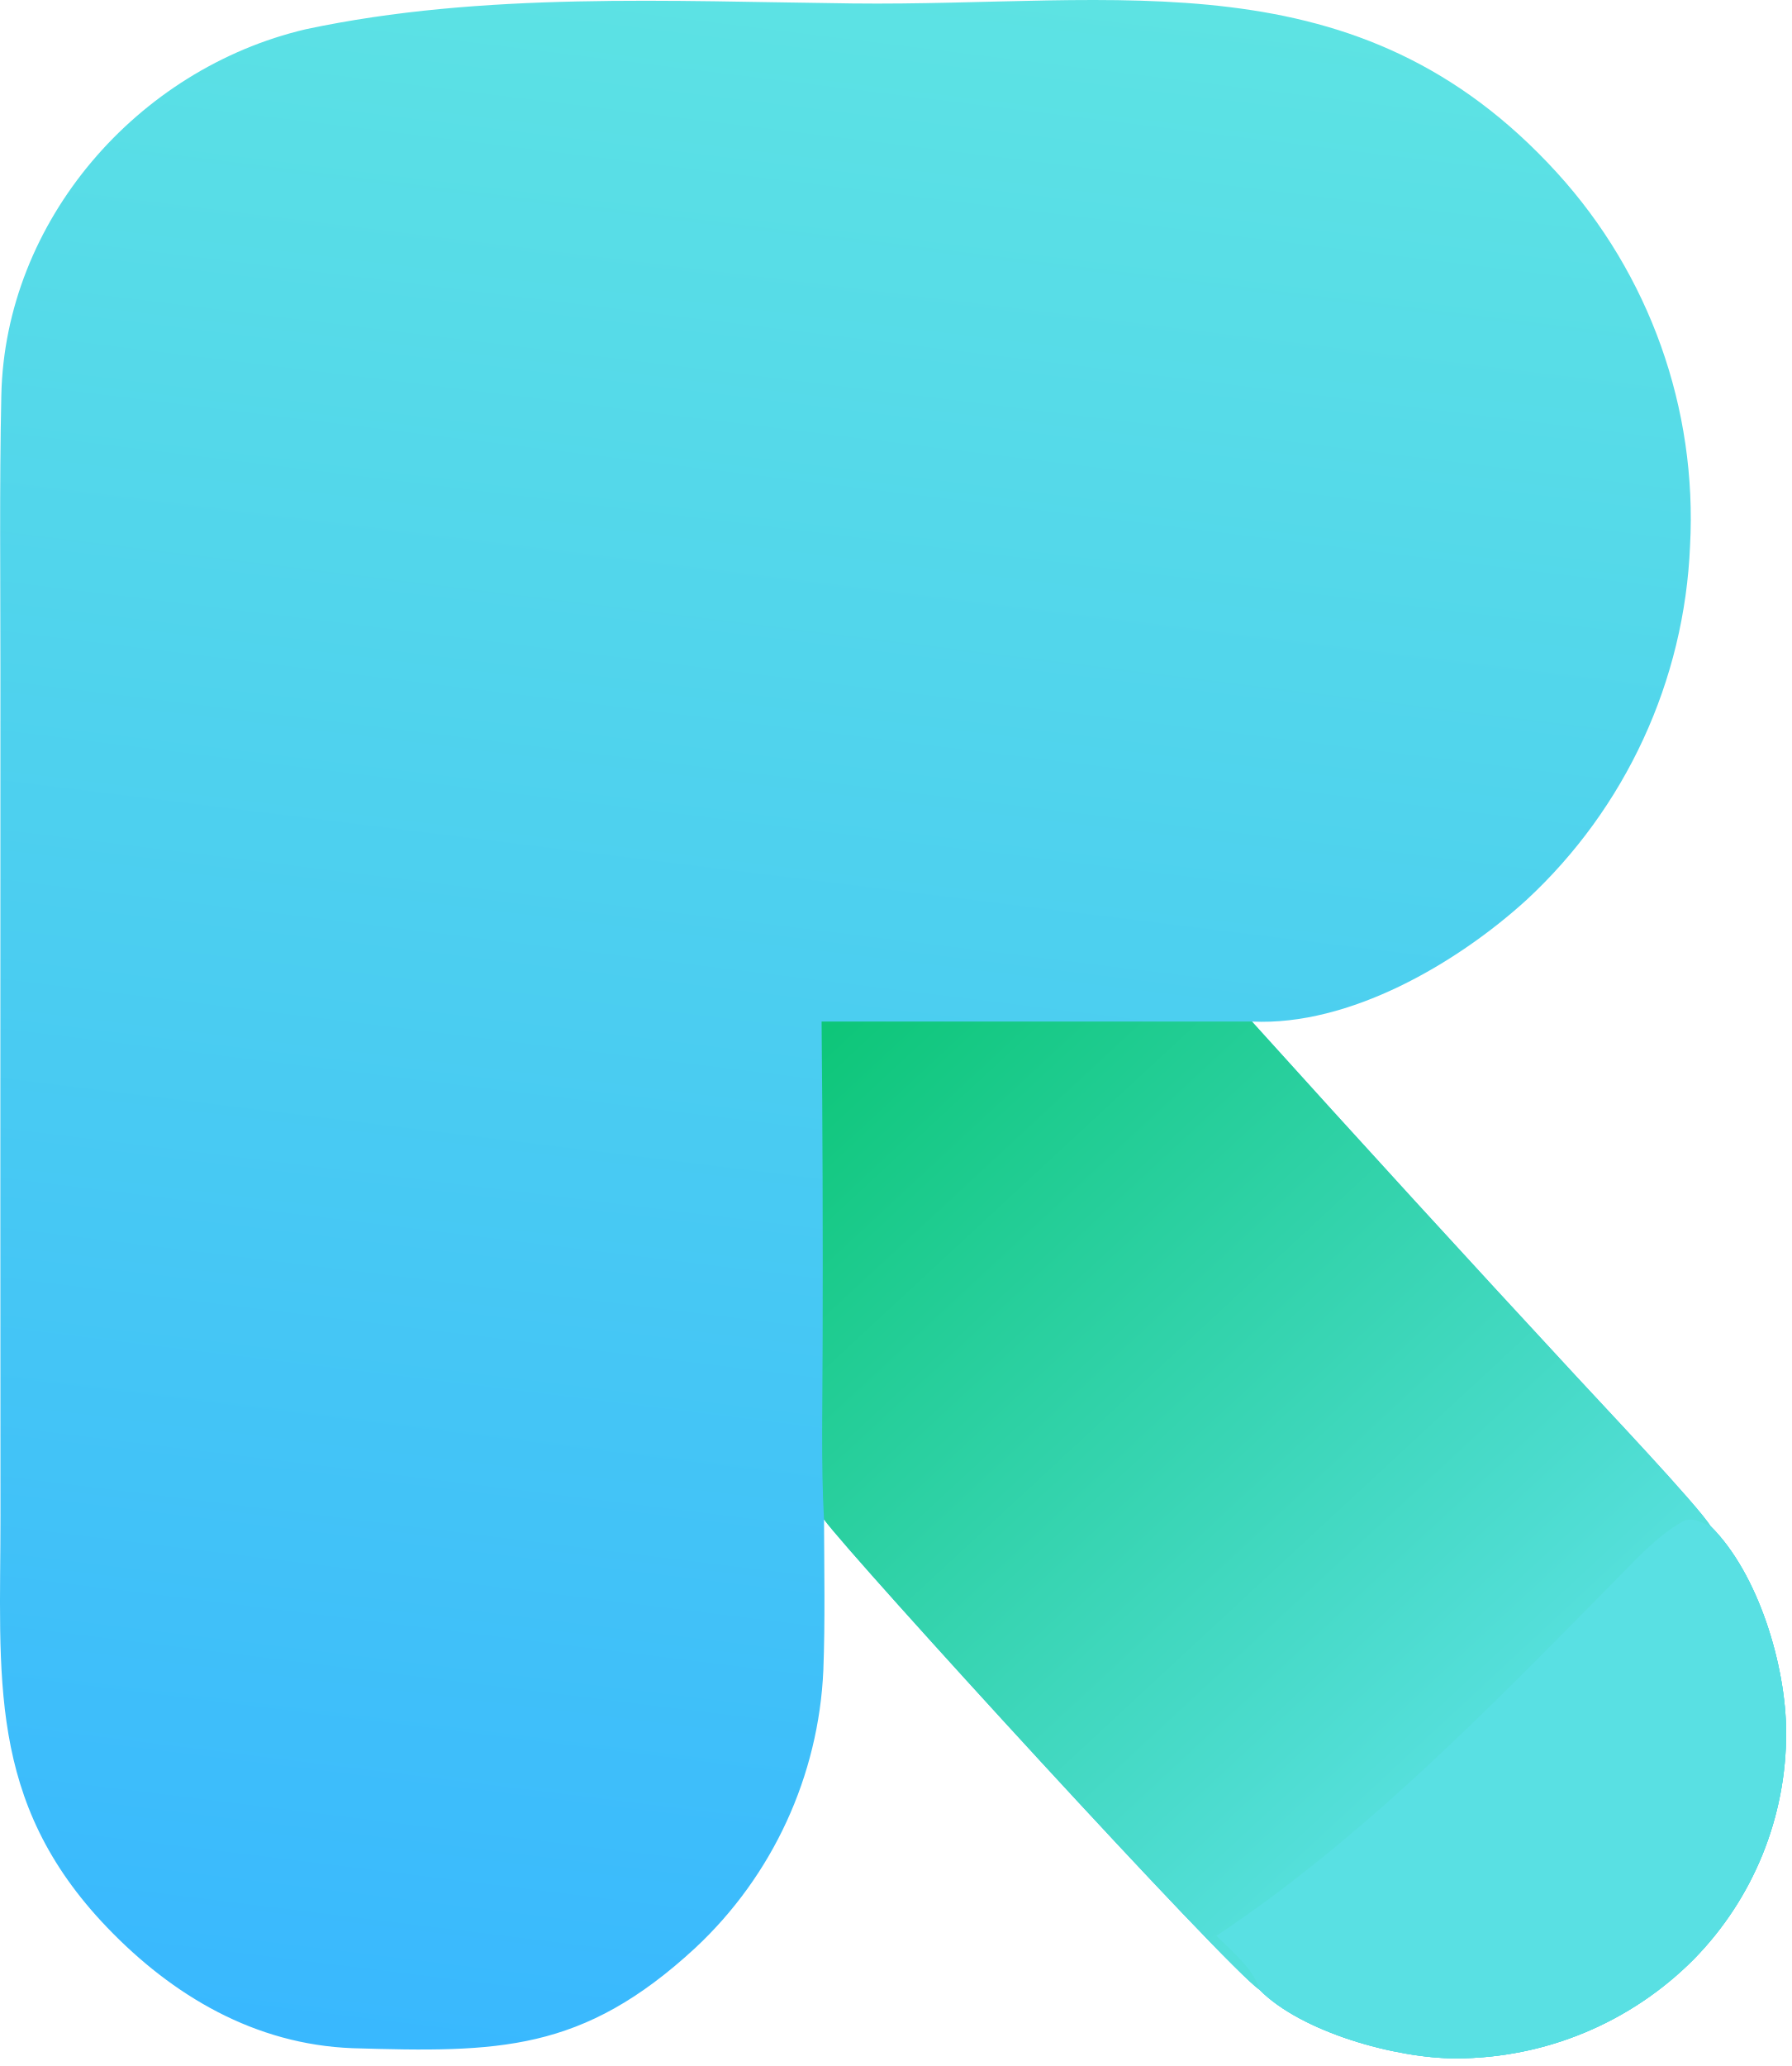
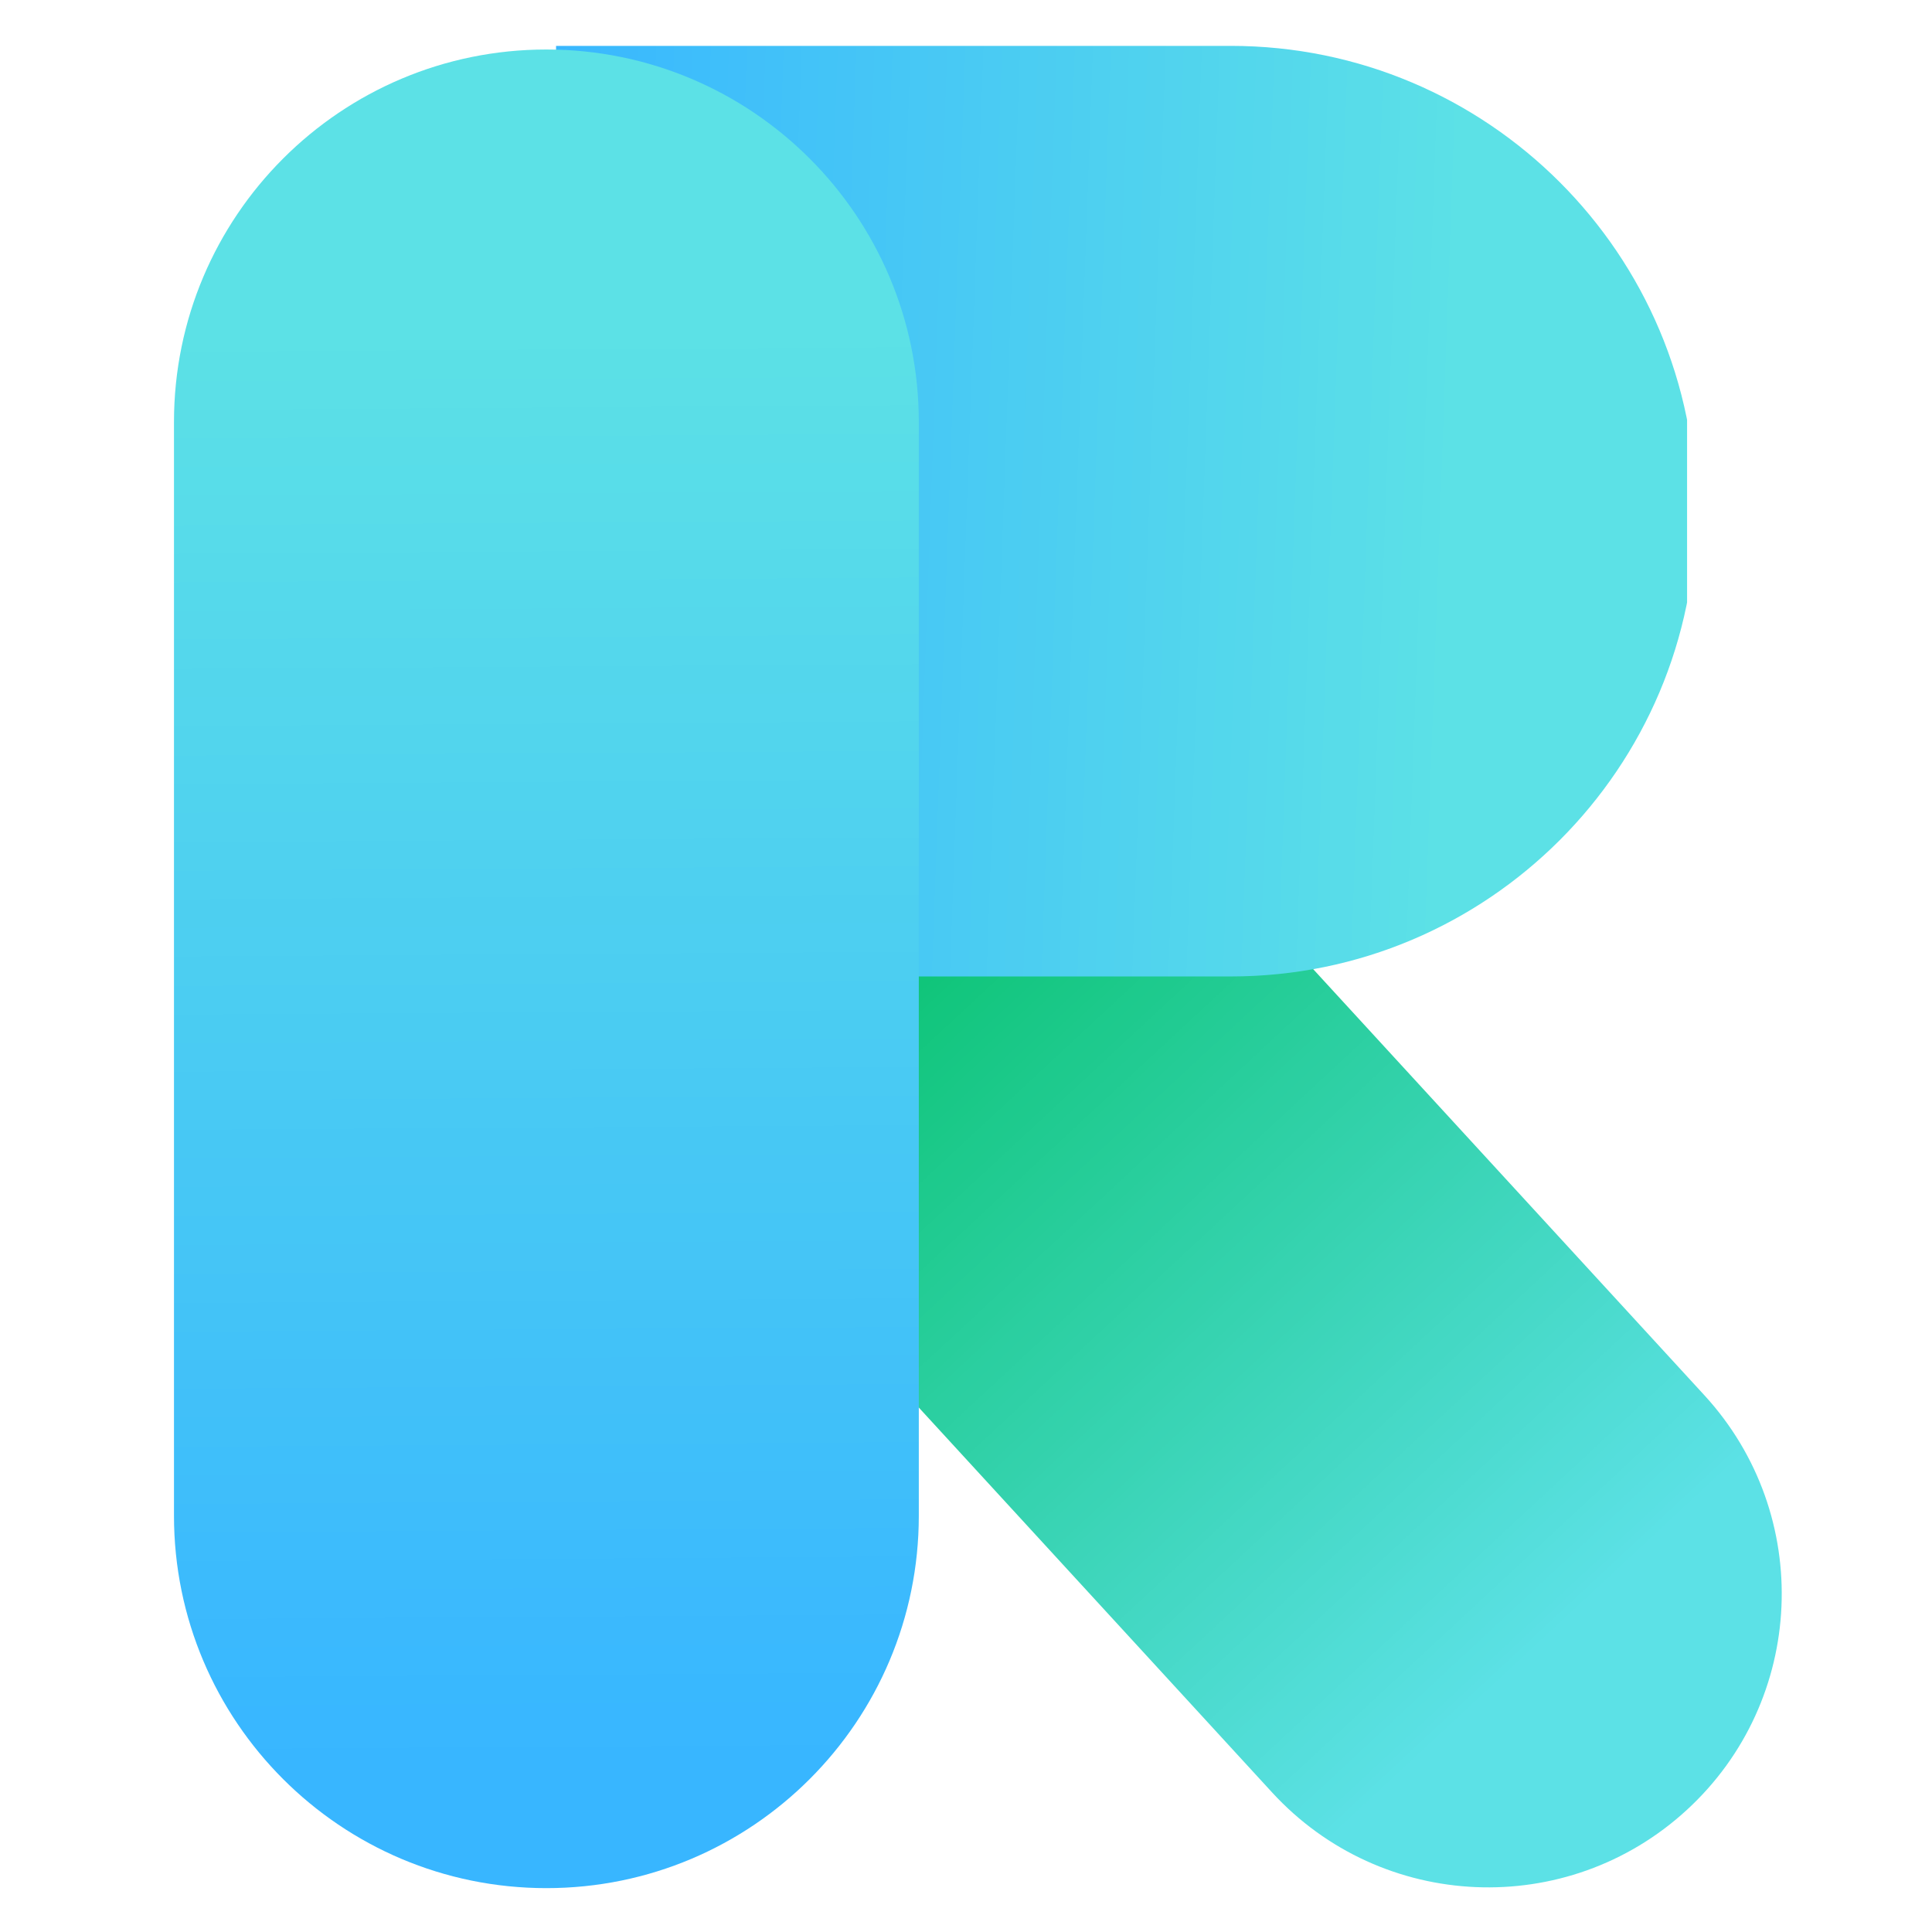
- <svg xmlns="http://www.w3.org/2000/svg" width="203" height="234" viewBox="0 0 203 234" fill="none">
-   <path d="M93.354 172.095C93.374 177.61 93.489 183.701 93.278 189.179C92.744 201.153 87.537 212.442 78.773 220.626C65.977 232.444 56.477 232.474 39.948 231.984C28.89 231.564 19.555 226.055 12.109 218.279C-1.566 203.999 0.067 189.894 0.055 171.565L0.04 135.635L0.048 76.153C0.052 65.706 -0.073 55.176 0.15 44.777C0.572 25.002 15.563 7.788 34.631 3.315C54.654 -0.953 76.026 0.153 96.546 0.39C126.884 0.741 153.805 -5.225 176.406 19.578C186.874 31.074 192.298 46.28 191.469 61.801C190.838 77.101 184.173 91.531 172.931 101.938C165.014 109.133 152.892 116.224 141.837 115.705C153.997 129.177 166.244 142.571 178.576 155.885C181.235 158.777 192.355 170.512 193.794 172.856C199.207 178.218 202.333 188.653 202.355 196.18C202.393 205.799 198.634 215.044 191.893 221.91C184.757 229.093 175.048 233.134 164.919 233.137C158.18 233.139 147.448 230.187 142.675 225.346C139.214 223.12 96.473 176.397 93.354 172.095Z" fill="url(#paint0_linear_1034_559)" />
-   <path d="M93.08 115.703L141.836 115.705C153.996 129.177 166.243 142.571 178.575 155.885C181.234 158.777 192.354 170.512 193.793 172.856C199.206 178.218 202.332 188.653 202.354 196.18C202.392 205.799 198.633 215.044 191.892 221.91C184.756 229.093 175.047 233.134 164.918 233.137C158.179 233.139 147.447 230.187 142.674 225.346C139.213 223.12 96.472 176.397 93.353 172.095C92.996 165.913 93.198 158.035 93.199 151.692C93.233 139.696 93.193 127.699 93.08 115.703Z" fill="url(#paint1_linear_1034_559)" />
-   <path d="M137.807 219.254C154.39 208.257 168.844 193.34 182.773 179.231C185.16 176.814 187.595 174.069 190.555 172.372C191.682 171.726 192.638 172.421 193.795 172.856C199.208 178.218 202.334 188.653 202.356 196.18C202.394 205.799 198.635 215.044 191.894 221.91C184.758 229.093 175.049 233.134 164.92 233.137C158.181 233.139 147.449 230.187 142.676 225.346C142.118 223.107 139.497 220.928 137.807 219.254Z" fill="#59E0E3" />
+ <svg xmlns="http://www.w3.org/2000/svg" width="100" zoomAndPan="magnify" viewBox="0 0 75 75" height="100" preserveAspectRatio="xMidYMid meet" version="1.0">
  <defs>
-     <linearGradient id="paint0_linear_1034_559" x1="102.443" y1="-3.239" x2="73.036" y2="235.284" gradientUnits="userSpaceOnUse">
-       <stop stop-color="#5DE3E3" />
-       <stop offset="1" stop-color="#39B8FE" />
+     <clipPath id="f3db5ee606">
+       <path d="M 23 25 L 70 25 L 70 74 L 23 74 Z M 23 25 " clip-rule="nonzero" />
+     </clipPath>
+     <clipPath id="a51ac8e245">
+       <path d="M 57.16 78.055 L 18.832 36.301 L 35.797 20.727 L 74.125 62.484 Z M 57.16 78.055 " clip-rule="nonzero" />
+     </clipPath>
+     <clipPath id="c7e139a401">
+       <path d="M 57.16 78.055 L 18.832 36.301 L 35.797 20.727 L 74.125 62.484 Z M 57.16 78.055 " clip-rule="nonzero" />
+     </clipPath>
+     <clipPath id="e849c5daff">
+       <path d="M 43.539 29.52 L 66.168 54.168 C 70.422 58.805 70.113 66.012 65.477 70.266 C 60.84 74.523 53.633 74.215 49.379 69.578 L 26.754 44.93 C 22.496 40.293 22.805 33.086 27.441 28.828 C 32.078 24.574 39.285 24.883 43.539 29.52 Z M 43.539 29.52 " clip-rule="nonzero" />
+     </clipPath>
+     <linearGradient x1="-38.892" gradientTransform="matrix(-0.116491, -0.126908, 0.126908, -0.116491, 57.08381, 77.97101)" y1="67.444" x2="365.402" gradientUnits="userSpaceOnUse" y2="64.836" id="536c8170dd">
+       <stop stop-opacity="1" stop-color="rgb(36.099%, 88.199%, 90.199%)" offset="0" />
+       <stop stop-opacity="1" stop-color="rgb(36.099%, 88.199%, 90.199%)" offset="0.006" />
+       <stop stop-opacity="1" stop-color="rgb(36.099%, 88.199%, 90.199%)" offset="0.125" />
+       <stop stop-opacity="1" stop-color="rgb(36.099%, 88.199%, 90.199%)" offset="0.188" />
+       <stop stop-opacity="1" stop-color="rgb(36.044%, 88.179%, 90.121%)" offset="0.219" />
+       <stop stop-opacity="1" stop-color="rgb(35.762%, 88.074%, 89.719%)" offset="0.223" />
+       <stop stop-opacity="1" stop-color="rgb(35.533%, 87.99%, 89.392%)" offset="0.227" />
+       <stop stop-opacity="1" stop-color="rgb(35.303%, 87.906%, 89.066%)" offset="0.23" />
+       <stop stop-opacity="1" stop-color="rgb(35.074%, 87.822%, 88.741%)" offset="0.234" />
+       <stop stop-opacity="1" stop-color="rgb(34.845%, 87.737%, 88.414%)" offset="0.238" />
+       <stop stop-opacity="1" stop-color="rgb(34.616%, 87.653%, 88.089%)" offset="0.242" />
+       <stop stop-opacity="1" stop-color="rgb(34.387%, 87.569%, 87.762%)" offset="0.246" />
+       <stop stop-opacity="1" stop-color="rgb(34.158%, 87.485%, 87.436%)" offset="0.25" />
+       <stop stop-opacity="1" stop-color="rgb(33.929%, 87.399%, 87.109%)" offset="0.254" />
+       <stop stop-opacity="1" stop-color="rgb(33.701%, 87.315%, 86.784%)" offset="0.258" />
+       <stop stop-opacity="1" stop-color="rgb(33.472%, 87.231%, 86.458%)" offset="0.262" />
+       <stop stop-opacity="1" stop-color="rgb(33.243%, 87.148%, 86.131%)" offset="0.266" />
+       <stop stop-opacity="1" stop-color="rgb(33.014%, 87.062%, 85.805%)" offset="0.27" />
+       <stop stop-opacity="1" stop-color="rgb(32.785%, 86.978%, 85.48%)" offset="0.273" />
+       <stop stop-opacity="1" stop-color="rgb(32.556%, 86.893%, 85.153%)" offset="0.277" />
+       <stop stop-opacity="1" stop-color="rgb(32.327%, 86.809%, 84.828%)" offset="0.281" />
+       <stop stop-opacity="1" stop-color="rgb(32.097%, 86.725%, 84.502%)" offset="0.285" />
+       <stop stop-opacity="1" stop-color="rgb(31.868%, 86.641%, 84.175%)" offset="0.289" />
+       <stop stop-opacity="1" stop-color="rgb(31.639%, 86.555%, 83.849%)" offset="0.293" />
+       <stop stop-opacity="1" stop-color="rgb(31.41%, 86.472%, 83.524%)" offset="0.297" />
+       <stop stop-opacity="1" stop-color="rgb(31.181%, 86.388%, 83.197%)" offset="0.301" />
+       <stop stop-opacity="1" stop-color="rgb(30.952%, 86.304%, 82.872%)" offset="0.305" />
+       <stop stop-opacity="1" stop-color="rgb(30.724%, 86.218%, 82.545%)" offset="0.309" />
+       <stop stop-opacity="1" stop-color="rgb(30.495%, 86.134%, 82.219%)" offset="0.312" />
+       <stop stop-opacity="1" stop-color="rgb(30.266%, 86.049%, 81.892%)" offset="0.316" />
+       <stop stop-opacity="1" stop-color="rgb(30.037%, 85.965%, 81.567%)" offset="0.32" />
+       <stop stop-opacity="1" stop-color="rgb(29.808%, 85.881%, 81.241%)" offset="0.324" />
+       <stop stop-opacity="1" stop-color="rgb(29.579%, 85.797%, 80.916%)" offset="0.328" />
+       <stop stop-opacity="1" stop-color="rgb(29.35%, 85.712%, 80.589%)" offset="0.332" />
+       <stop stop-opacity="1" stop-color="rgb(29.121%, 85.628%, 80.263%)" offset="0.336" />
+       <stop stop-opacity="1" stop-color="rgb(28.891%, 85.544%, 79.936%)" offset="0.34" />
+       <stop stop-opacity="1" stop-color="rgb(28.662%, 85.46%, 79.611%)" offset="0.344" />
+       <stop stop-opacity="1" stop-color="rgb(28.433%, 85.374%, 79.285%)" offset="0.348" />
+       <stop stop-opacity="1" stop-color="rgb(28.204%, 85.291%, 78.958%)" offset="0.352" />
+       <stop stop-opacity="1" stop-color="rgb(27.975%, 85.207%, 78.632%)" offset="0.355" />
+       <stop stop-opacity="1" stop-color="rgb(27.747%, 85.123%, 78.307%)" offset="0.359" />
+       <stop stop-opacity="1" stop-color="rgb(27.518%, 85.037%, 77.98%)" offset="0.363" />
+       <stop stop-opacity="1" stop-color="rgb(27.289%, 84.953%, 77.655%)" offset="0.367" />
+       <stop stop-opacity="1" stop-color="rgb(27.06%, 84.868%, 77.328%)" offset="0.371" />
+       <stop stop-opacity="1" stop-color="rgb(26.831%, 84.784%, 77.002%)" offset="0.375" />
+       <stop stop-opacity="1" stop-color="rgb(26.602%, 84.7%, 76.675%)" offset="0.379" />
+       <stop stop-opacity="1" stop-color="rgb(26.373%, 84.616%, 76.35%)" offset="0.383" />
+       <stop stop-opacity="1" stop-color="rgb(26.143%, 84.531%, 76.024%)" offset="0.387" />
+       <stop stop-opacity="1" stop-color="rgb(25.914%, 84.447%, 75.699%)" offset="0.391" />
+       <stop stop-opacity="1" stop-color="rgb(25.685%, 84.363%, 75.372%)" offset="0.395" />
+       <stop stop-opacity="1" stop-color="rgb(25.456%, 84.279%, 75.046%)" offset="0.398" />
+       <stop stop-opacity="1" stop-color="rgb(25.227%, 84.193%, 74.719%)" offset="0.402" />
+       <stop stop-opacity="1" stop-color="rgb(24.998%, 84.109%, 74.394%)" offset="0.406" />
+       <stop stop-opacity="1" stop-color="rgb(24.77%, 84.024%, 74.068%)" offset="0.41" />
+       <stop stop-opacity="1" stop-color="rgb(24.541%, 83.94%, 73.743%)" offset="0.414" />
+       <stop stop-opacity="1" stop-color="rgb(24.312%, 83.856%, 73.416%)" offset="0.418" />
+       <stop stop-opacity="1" stop-color="rgb(24.083%, 83.772%, 73.09%)" offset="0.422" />
+       <stop stop-opacity="1" stop-color="rgb(23.854%, 83.687%, 72.763%)" offset="0.426" />
+       <stop stop-opacity="1" stop-color="rgb(23.625%, 83.603%, 72.438%)" offset="0.43" />
+       <stop stop-opacity="1" stop-color="rgb(23.396%, 83.519%, 72.112%)" offset="0.434" />
+       <stop stop-opacity="1" stop-color="rgb(23.167%, 83.435%, 71.785%)" offset="0.438" />
+       <stop stop-opacity="1" stop-color="rgb(22.937%, 83.35%, 71.458%)" offset="0.441" />
+       <stop stop-opacity="1" stop-color="rgb(22.708%, 83.266%, 71.133%)" offset="0.445" />
+       <stop stop-opacity="1" stop-color="rgb(22.479%, 83.182%, 70.807%)" offset="0.449" />
+       <stop stop-opacity="1" stop-color="rgb(22.25%, 83.098%, 70.482%)" offset="0.453" />
+       <stop stop-opacity="1" stop-color="rgb(22.021%, 83.012%, 70.155%)" offset="0.457" />
+       <stop stop-opacity="1" stop-color="rgb(21.793%, 82.928%, 69.829%)" offset="0.461" />
+       <stop stop-opacity="1" stop-color="rgb(21.564%, 82.843%, 69.502%)" offset="0.465" />
+       <stop stop-opacity="1" stop-color="rgb(21.335%, 82.759%, 69.177%)" offset="0.469" />
+       <stop stop-opacity="1" stop-color="rgb(21.106%, 82.675%, 68.851%)" offset="0.473" />
+       <stop stop-opacity="1" stop-color="rgb(20.877%, 82.591%, 68.526%)" offset="0.477" />
+       <stop stop-opacity="1" stop-color="rgb(20.648%, 82.506%, 68.199%)" offset="0.48" />
+       <stop stop-opacity="1" stop-color="rgb(20.419%, 82.422%, 67.873%)" offset="0.484" />
+       <stop stop-opacity="1" stop-color="rgb(20.189%, 82.338%, 67.546%)" offset="0.488" />
+       <stop stop-opacity="1" stop-color="rgb(19.96%, 82.254%, 67.221%)" offset="0.492" />
+       <stop stop-opacity="1" stop-color="rgb(19.731%, 82.169%, 66.895%)" offset="0.496" />
+       <stop stop-opacity="1" stop-color="rgb(19.502%, 82.085%, 66.57%)" offset="0.5" />
+       <stop stop-opacity="1" stop-color="rgb(19.273%, 81.999%, 66.243%)" offset="0.504" />
+       <stop stop-opacity="1" stop-color="rgb(19.044%, 81.915%, 65.916%)" offset="0.508" />
+       <stop stop-opacity="1" stop-color="rgb(18.816%, 81.831%, 65.59%)" offset="0.512" />
+       <stop stop-opacity="1" stop-color="rgb(18.587%, 81.747%, 65.265%)" offset="0.516" />
+       <stop stop-opacity="1" stop-color="rgb(18.358%, 81.662%, 64.938%)" offset="0.52" />
+       <stop stop-opacity="1" stop-color="rgb(18.129%, 81.578%, 64.612%)" offset="0.523" />
+       <stop stop-opacity="1" stop-color="rgb(17.9%, 81.494%, 64.285%)" offset="0.527" />
+       <stop stop-opacity="1" stop-color="rgb(17.671%, 81.41%, 63.96%)" offset="0.531" />
+       <stop stop-opacity="1" stop-color="rgb(17.442%, 81.325%, 63.634%)" offset="0.535" />
+       <stop stop-opacity="1" stop-color="rgb(17.213%, 81.241%, 63.309%)" offset="0.539" />
+       <stop stop-opacity="1" stop-color="rgb(16.983%, 81.157%, 62.982%)" offset="0.543" />
+       <stop stop-opacity="1" stop-color="rgb(16.754%, 81.073%, 62.656%)" offset="0.547" />
+       <stop stop-opacity="1" stop-color="rgb(16.525%, 80.988%, 62.329%)" offset="0.551" />
+       <stop stop-opacity="1" stop-color="rgb(16.296%, 80.904%, 62.004%)" offset="0.555" />
+       <stop stop-opacity="1" stop-color="rgb(16.068%, 80.818%, 61.678%)" offset="0.559" />
+       <stop stop-opacity="1" stop-color="rgb(15.839%, 80.734%, 61.353%)" offset="0.562" />
+       <stop stop-opacity="1" stop-color="rgb(15.61%, 80.65%, 61.026%)" offset="0.566" />
+       <stop stop-opacity="1" stop-color="rgb(15.381%, 80.566%, 60.699%)" offset="0.57" />
+       <stop stop-opacity="1" stop-color="rgb(15.152%, 80.481%, 60.373%)" offset="0.574" />
+       <stop stop-opacity="1" stop-color="rgb(14.923%, 80.397%, 60.048%)" offset="0.578" />
+       <stop stop-opacity="1" stop-color="rgb(14.694%, 80.313%, 59.721%)" offset="0.582" />
+       <stop stop-opacity="1" stop-color="rgb(14.465%, 80.229%, 59.396%)" offset="0.586" />
+       <stop stop-opacity="1" stop-color="rgb(14.235%, 80.144%, 59.07%)" offset="0.59" />
+       <stop stop-opacity="1" stop-color="rgb(14.006%, 80.06%, 58.743%)" offset="0.594" />
+       <stop stop-opacity="1" stop-color="rgb(13.777%, 79.974%, 58.417%)" offset="0.598" />
+       <stop stop-opacity="1" stop-color="rgb(13.548%, 79.89%, 58.092%)" offset="0.602" />
+       <stop stop-opacity="1" stop-color="rgb(13.319%, 79.807%, 57.765%)" offset="0.605" />
+       <stop stop-opacity="1" stop-color="rgb(13.091%, 79.723%, 57.439%)" offset="0.609" />
+       <stop stop-opacity="1" stop-color="rgb(12.862%, 79.637%, 57.112%)" offset="0.613" />
+       <stop stop-opacity="1" stop-color="rgb(12.633%, 79.553%, 56.787%)" offset="0.617" />
+       <stop stop-opacity="1" stop-color="rgb(12.404%, 79.469%, 56.461%)" offset="0.621" />
+       <stop stop-opacity="1" stop-color="rgb(12.175%, 79.385%, 56.136%)" offset="0.625" />
+       <stop stop-opacity="1" stop-color="rgb(11.946%, 79.3%, 55.809%)" offset="0.629" />
+       <stop stop-opacity="1" stop-color="rgb(11.717%, 79.216%, 55.482%)" offset="0.633" />
+       <stop stop-opacity="1" stop-color="rgb(11.488%, 79.132%, 55.156%)" offset="0.637" />
+       <stop stop-opacity="1" stop-color="rgb(11.259%, 79.048%, 54.831%)" offset="0.641" />
+       <stop stop-opacity="1" stop-color="rgb(11.029%, 78.963%, 54.504%)" offset="0.645" />
+       <stop stop-opacity="1" stop-color="rgb(10.8%, 78.879%, 54.179%)" offset="0.648" />
+       <stop stop-opacity="1" stop-color="rgb(10.571%, 78.793%, 53.853%)" offset="0.652" />
+       <stop stop-opacity="1" stop-color="rgb(10.342%, 78.709%, 53.526%)" offset="0.656" />
+       <stop stop-opacity="1" stop-color="rgb(10.114%, 78.625%, 53.2%)" offset="0.66" />
+       <stop stop-opacity="1" stop-color="rgb(9.885%, 78.542%, 52.875%)" offset="0.664" />
+       <stop stop-opacity="1" stop-color="rgb(9.656%, 78.456%, 52.548%)" offset="0.668" />
+       <stop stop-opacity="1" stop-color="rgb(9.427%, 78.372%, 52.222%)" offset="0.672" />
+       <stop stop-opacity="1" stop-color="rgb(9.198%, 78.288%, 51.895%)" offset="0.676" />
+       <stop stop-opacity="1" stop-color="rgb(8.969%, 78.204%, 51.57%)" offset="0.68" />
+       <stop stop-opacity="1" stop-color="rgb(8.74%, 78.119%, 51.244%)" offset="0.684" />
+       <stop stop-opacity="1" stop-color="rgb(8.511%, 78.035%, 50.919%)" offset="0.688" />
+       <stop stop-opacity="1" stop-color="rgb(8.282%, 77.95%, 50.592%)" offset="0.691" />
+       <stop stop-opacity="1" stop-color="rgb(8.054%, 77.866%, 50.266%)" offset="0.695" />
+       <stop stop-opacity="1" stop-color="rgb(7.823%, 77.782%, 49.939%)" offset="0.699" />
+       <stop stop-opacity="1" stop-color="rgb(7.594%, 77.698%, 49.614%)" offset="0.703" />
+       <stop stop-opacity="1" stop-color="rgb(7.365%, 77.612%, 49.287%)" offset="0.707" />
+       <stop stop-opacity="1" stop-color="rgb(7.137%, 77.528%, 48.962%)" offset="0.711" />
+       <stop stop-opacity="1" stop-color="rgb(6.908%, 77.444%, 48.636%)" offset="0.715" />
+       <stop stop-opacity="1" stop-color="rgb(6.679%, 77.361%, 48.309%)" offset="0.719" />
+       <stop stop-opacity="1" stop-color="rgb(6.45%, 77.275%, 47.983%)" offset="0.723" />
+       <stop stop-opacity="1" stop-color="rgb(6.221%, 77.191%, 47.658%)" offset="0.727" />
+       <stop stop-opacity="1" stop-color="rgb(5.992%, 77.107%, 47.331%)" offset="0.73" />
+       <stop stop-opacity="1" stop-color="rgb(5.763%, 77.023%, 47.006%)" offset="0.734" />
+       <stop stop-opacity="1" stop-color="rgb(5.534%, 76.938%, 46.68%)" offset="0.738" />
+       <stop stop-opacity="1" stop-color="rgb(5.305%, 76.854%, 46.353%)" offset="0.742" />
+       <stop stop-opacity="1" stop-color="rgb(5.075%, 76.768%, 46.027%)" offset="0.746" />
+       <stop stop-opacity="1" stop-color="rgb(4.846%, 76.685%, 45.702%)" offset="0.75" />
+       <stop stop-opacity="1" stop-color="rgb(4.617%, 76.601%, 45.375%)" offset="0.754" />
+       <stop stop-opacity="1" stop-color="rgb(4.388%, 76.517%, 45.049%)" offset="0.758" />
+       <stop stop-opacity="1" stop-color="rgb(4.16%, 76.431%, 44.722%)" offset="0.762" />
+       <stop stop-opacity="1" stop-color="rgb(3.931%, 76.347%, 44.397%)" offset="0.766" />
+       <stop stop-opacity="1" stop-color="rgb(3.702%, 76.263%, 44.07%)" offset="0.77" />
+       <stop stop-opacity="1" stop-color="rgb(3.473%, 76.18%, 43.745%)" offset="0.773" />
+       <stop stop-opacity="1" stop-color="rgb(3.244%, 76.094%, 43.419%)" offset="0.777" />
+       <stop stop-opacity="1" stop-color="rgb(3.015%, 76.01%, 43.092%)" offset="0.781" />
+       <stop stop-opacity="1" stop-color="rgb(2.786%, 75.926%, 42.766%)" offset="0.785" />
+       <stop stop-opacity="1" stop-color="rgb(2.557%, 75.842%, 42.441%)" offset="0.789" />
+       <stop stop-opacity="1" stop-color="rgb(2.328%, 75.757%, 42.114%)" offset="0.793" />
+       <stop stop-opacity="1" stop-color="rgb(2.1%, 75.673%, 41.789%)" offset="0.797" />
+       <stop stop-opacity="1" stop-color="rgb(1.869%, 75.587%, 41.463%)" offset="0.801" />
+       <stop stop-opacity="1" stop-color="rgb(1.64%, 75.504%, 41.136%)" offset="0.805" />
+       <stop stop-opacity="1" stop-color="rgb(1.411%, 75.42%, 40.81%)" offset="0.809" />
+       <stop stop-opacity="1" stop-color="rgb(1.183%, 75.336%, 40.485%)" offset="0.812" />
+       <stop stop-opacity="1" stop-color="rgb(0.954%, 75.25%, 40.158%)" offset="0.816" />
+       <stop stop-opacity="1" stop-color="rgb(0.725%, 75.166%, 39.833%)" offset="0.82" />
+       <stop stop-opacity="1" stop-color="rgb(0.496%, 75.082%, 39.507%)" offset="0.824" />
+       <stop stop-opacity="1" stop-color="rgb(0.267%, 74.998%, 39.18%)" offset="0.828" />
+       <stop stop-opacity="1" stop-color="rgb(0.133%, 74.948%, 38.989%)" offset="0.844" />
+       <stop stop-opacity="1" stop-color="rgb(0%, 74.899%, 38.799%)" offset="0.875" />
+       <stop stop-opacity="1" stop-color="rgb(0%, 74.899%, 38.799%)" offset="0.994" />
+       <stop stop-opacity="1" stop-color="rgb(0%, 74.899%, 38.799%)" offset="1" />
    </linearGradient>
-     <linearGradient id="paint1_linear_1034_559" x1="92.768" y1="117.671" x2="165.587" y2="196.151" gradientUnits="userSpaceOnUse">
-       <stop stop-color="#0EC679" />
-       <stop offset="1" stop-color="#55DFDB" />
+     <clipPath id="35866c6b21">
+       <path d="M 21.586 1.781 L 65.492 1.781 L 65.492 38 L 21.586 38 Z M 21.586 1.781 " clip-rule="nonzero" />
+     </clipPath>
+     <clipPath id="a5b843d0a9">
+       <path d="M 21.254 1.781 L 21.254 37.906 L 47.777 37.906 C 57.75 37.906 65.84 29.82 65.84 19.844 C 65.84 9.867 57.75 1.781 47.777 1.781 Z M 21.254 1.781 " clip-rule="nonzero" />
+     </clipPath>
+     <linearGradient x1="164.363" gradientTransform="matrix(-0.273096, 0, 0, 0.273096, 65.838, 1.781249)" y1="64.322" x2="-0.979" gradientUnits="userSpaceOnUse" y2="70.299" id="5015b488f4">
+       <stop stop-opacity="1" stop-color="rgb(22.459%, 71.948%, 99.68%)" offset="0" />
+       <stop stop-opacity="1" stop-color="rgb(22.595%, 72.11%, 99.583%)" offset="0.016" />
+       <stop stop-opacity="1" stop-color="rgb(22.868%, 72.437%, 99.394%)" offset="0.029" />
+       <stop stop-opacity="1" stop-color="rgb(23.006%, 72.6%, 99.3%)" offset="0.031" />
+       <stop stop-opacity="1" stop-color="rgb(23.141%, 72.762%, 99.203%)" offset="0.047" />
+       <stop stop-opacity="1" stop-color="rgb(23.416%, 73.087%, 99.014%)" offset="0.062" />
+       <stop stop-opacity="1" stop-color="rgb(23.689%, 73.413%, 98.824%)" offset="0.078" />
+       <stop stop-opacity="1" stop-color="rgb(23.962%, 73.738%, 98.634%)" offset="0.094" />
+       <stop stop-opacity="1" stop-color="rgb(24.236%, 74.063%, 98.444%)" offset="0.109" />
+       <stop stop-opacity="1" stop-color="rgb(24.509%, 74.39%, 98.254%)" offset="0.125" />
+       <stop stop-opacity="1" stop-color="rgb(24.782%, 74.715%, 98.065%)" offset="0.141" />
+       <stop stop-opacity="1" stop-color="rgb(25.055%, 75.04%, 97.874%)" offset="0.156" />
+       <stop stop-opacity="1" stop-color="rgb(25.328%, 75.366%, 97.685%)" offset="0.172" />
+       <stop stop-opacity="1" stop-color="rgb(25.601%, 75.691%, 97.495%)" offset="0.188" />
+       <stop stop-opacity="1" stop-color="rgb(25.874%, 76.018%, 97.305%)" offset="0.203" />
+       <stop stop-opacity="1" stop-color="rgb(26.147%, 76.343%, 97.115%)" offset="0.219" />
+       <stop stop-opacity="1" stop-color="rgb(26.421%, 76.668%, 96.925%)" offset="0.234" />
+       <stop stop-opacity="1" stop-color="rgb(26.694%, 76.994%, 96.735%)" offset="0.25" />
+       <stop stop-opacity="1" stop-color="rgb(26.967%, 77.319%, 96.545%)" offset="0.266" />
+       <stop stop-opacity="1" stop-color="rgb(27.242%, 77.644%, 96.355%)" offset="0.281" />
+       <stop stop-opacity="1" stop-color="rgb(27.515%, 77.971%, 96.165%)" offset="0.297" />
+       <stop stop-opacity="1" stop-color="rgb(27.788%, 78.296%, 95.976%)" offset="0.312" />
+       <stop stop-opacity="1" stop-color="rgb(28.061%, 78.621%, 95.786%)" offset="0.328" />
+       <stop stop-opacity="1" stop-color="rgb(28.334%, 78.947%, 95.596%)" offset="0.344" />
+       <stop stop-opacity="1" stop-color="rgb(28.607%, 79.272%, 95.406%)" offset="0.359" />
+       <stop stop-opacity="1" stop-color="rgb(28.88%, 79.597%, 95.216%)" offset="0.375" />
+       <stop stop-opacity="1" stop-color="rgb(29.153%, 79.924%, 95.026%)" offset="0.391" />
+       <stop stop-opacity="1" stop-color="rgb(29.427%, 80.249%, 94.836%)" offset="0.406" />
+       <stop stop-opacity="1" stop-color="rgb(29.7%, 80.576%, 94.646%)" offset="0.422" />
+       <stop stop-opacity="1" stop-color="rgb(29.973%, 80.901%, 94.456%)" offset="0.438" />
+       <stop stop-opacity="1" stop-color="rgb(30.246%, 81.226%, 94.266%)" offset="0.453" />
+       <stop stop-opacity="1" stop-color="rgb(30.519%, 81.552%, 94.077%)" offset="0.469" />
+       <stop stop-opacity="1" stop-color="rgb(30.792%, 81.877%, 93.886%)" offset="0.484" />
+       <stop stop-opacity="1" stop-color="rgb(31.067%, 82.202%, 93.697%)" offset="0.5" />
+       <stop stop-opacity="1" stop-color="rgb(31.34%, 82.529%, 93.507%)" offset="0.516" />
+       <stop stop-opacity="1" stop-color="rgb(31.613%, 82.854%, 93.317%)" offset="0.531" />
+       <stop stop-opacity="1" stop-color="rgb(31.886%, 83.179%, 93.127%)" offset="0.547" />
+       <stop stop-opacity="1" stop-color="rgb(32.159%, 83.505%, 92.937%)" offset="0.562" />
+       <stop stop-opacity="1" stop-color="rgb(32.433%, 83.83%, 92.747%)" offset="0.578" />
+       <stop stop-opacity="1" stop-color="rgb(32.706%, 84.157%, 92.557%)" offset="0.594" />
+       <stop stop-opacity="1" stop-color="rgb(32.979%, 84.482%, 92.368%)" offset="0.609" />
+       <stop stop-opacity="1" stop-color="rgb(33.252%, 84.807%, 92.177%)" offset="0.625" />
+       <stop stop-opacity="1" stop-color="rgb(33.525%, 85.133%, 91.988%)" offset="0.641" />
+       <stop stop-opacity="1" stop-color="rgb(33.798%, 85.458%, 91.797%)" offset="0.656" />
+       <stop stop-opacity="1" stop-color="rgb(34.071%, 85.783%, 91.608%)" offset="0.672" />
+       <stop stop-opacity="1" stop-color="rgb(34.344%, 86.11%, 91.417%)" offset="0.688" />
+       <stop stop-opacity="1" stop-color="rgb(34.618%, 86.435%, 91.228%)" offset="0.703" />
+       <stop stop-opacity="1" stop-color="rgb(34.891%, 86.76%, 91.039%)" offset="0.719" />
+       <stop stop-opacity="1" stop-color="rgb(35.165%, 87.086%, 90.848%)" offset="0.734" />
+       <stop stop-opacity="1" stop-color="rgb(35.439%, 87.411%, 90.659%)" offset="0.75" />
+       <stop stop-opacity="1" stop-color="rgb(35.712%, 87.737%, 90.468%)" offset="0.766" />
+       <stop stop-opacity="1" stop-color="rgb(35.974%, 88.049%, 90.286%)" offset="0.781" />
+       <stop stop-opacity="1" stop-color="rgb(36.099%, 88.199%, 90.199%)" offset="0.812" />
+       <stop stop-opacity="1" stop-color="rgb(36.099%, 88.199%, 90.199%)" offset="0.875" />
+       <stop stop-opacity="1" stop-color="rgb(36.099%, 88.199%, 90.199%)" offset="0.971" />
+       <stop stop-opacity="1" stop-color="rgb(36.099%, 88.199%, 90.199%)" offset="1" />
+     </linearGradient>
+     <clipPath id="211eefe170">
+       <path d="M 6.445 1.785 L 35.668 1.785 L 35.668 73.52 L 6.445 73.52 Z M 6.445 1.785 " clip-rule="nonzero" />
+     </clipPath>
+     <clipPath id="20bccd4ba6">
+       <path d="M 6.754 58.84 L 6.754 16.383 C 6.754 8.395 13.227 1.922 21.211 1.922 C 29.195 1.922 35.668 8.395 35.668 16.383 L 35.668 58.84 C 35.668 66.824 29.195 73.297 21.211 73.297 C 13.227 73.297 6.754 66.824 6.754 58.84 Z M 6.754 58.84 " clip-rule="nonzero" />
+     </clipPath>
+     <linearGradient x1="-0.42" gradientTransform="matrix(0, 0.218603, -0.218603, 0, 35.669, 1.922698)" y1="67.195" x2="326.93" gradientUnits="userSpaceOnUse" y2="65.084" id="e2b0a4acb2">
+       <stop stop-opacity="1" stop-color="rgb(36.099%, 88.199%, 90.199%)" offset="0" />
+       <stop stop-opacity="1" stop-color="rgb(36.099%, 88.199%, 90.199%)" offset="0.003" />
+       <stop stop-opacity="1" stop-color="rgb(36.099%, 88.199%, 90.199%)" offset="0.125" />
+       <stop stop-opacity="1" stop-color="rgb(36.044%, 88.133%, 90.237%)" offset="0.156" />
+       <stop stop-opacity="1" stop-color="rgb(35.844%, 87.897%, 90.376%)" offset="0.172" />
+       <stop stop-opacity="1" stop-color="rgb(35.555%, 87.55%, 90.578%)" offset="0.188" />
+       <stop stop-opacity="1" stop-color="rgb(35.266%, 87.206%, 90.779%)" offset="0.203" />
+       <stop stop-opacity="1" stop-color="rgb(34.976%, 86.861%, 90.981%)" offset="0.219" />
+       <stop stop-opacity="1" stop-color="rgb(34.686%, 86.516%, 91.182%)" offset="0.234" />
+       <stop stop-opacity="1" stop-color="rgb(34.396%, 86.171%, 91.382%)" offset="0.25" />
+       <stop stop-opacity="1" stop-color="rgb(34.106%, 85.825%, 91.583%)" offset="0.266" />
+       <stop stop-opacity="1" stop-color="rgb(33.817%, 85.48%, 91.785%)" offset="0.281" />
+       <stop stop-opacity="1" stop-color="rgb(33.528%, 85.135%, 91.986%)" offset="0.297" />
+       <stop stop-opacity="1" stop-color="rgb(33.238%, 84.79%, 92.188%)" offset="0.312" />
+       <stop stop-opacity="1" stop-color="rgb(32.948%, 84.445%, 92.389%)" offset="0.328" />
+       <stop stop-opacity="1" stop-color="rgb(32.658%, 84.1%, 92.59%)" offset="0.344" />
+       <stop stop-opacity="1" stop-color="rgb(32.368%, 83.754%, 92.792%)" offset="0.359" />
+       <stop stop-opacity="1" stop-color="rgb(32.079%, 83.409%, 92.993%)" offset="0.375" />
+       <stop stop-opacity="1" stop-color="rgb(31.79%, 83.064%, 93.195%)" offset="0.391" />
+       <stop stop-opacity="1" stop-color="rgb(31.5%, 82.719%, 93.396%)" offset="0.406" />
+       <stop stop-opacity="1" stop-color="rgb(31.21%, 82.375%, 93.597%)" offset="0.422" />
+       <stop stop-opacity="1" stop-color="rgb(30.92%, 82.028%, 93.799%)" offset="0.438" />
+       <stop stop-opacity="1" stop-color="rgb(30.63%, 81.683%, 94%)" offset="0.453" />
+       <stop stop-opacity="1" stop-color="rgb(30.341%, 81.339%, 94.202%)" offset="0.469" />
+       <stop stop-opacity="1" stop-color="rgb(30.051%, 80.994%, 94.403%)" offset="0.484" />
+       <stop stop-opacity="1" stop-color="rgb(29.762%, 80.649%, 94.604%)" offset="0.5" />
+       <stop stop-opacity="1" stop-color="rgb(29.472%, 80.302%, 94.806%)" offset="0.516" />
+       <stop stop-opacity="1" stop-color="rgb(29.182%, 79.958%, 95.007%)" offset="0.531" />
+       <stop stop-opacity="1" stop-color="rgb(28.893%, 79.613%, 95.207%)" offset="0.547" />
+       <stop stop-opacity="1" stop-color="rgb(28.603%, 79.268%, 95.409%)" offset="0.562" />
+       <stop stop-opacity="1" stop-color="rgb(28.313%, 78.923%, 95.61%)" offset="0.578" />
+       <stop stop-opacity="1" stop-color="rgb(28.024%, 78.577%, 95.811%)" offset="0.594" />
+       <stop stop-opacity="1" stop-color="rgb(27.734%, 78.232%, 96.013%)" offset="0.609" />
+       <stop stop-opacity="1" stop-color="rgb(27.444%, 77.887%, 96.214%)" offset="0.625" />
+       <stop stop-opacity="1" stop-color="rgb(27.155%, 77.542%, 96.416%)" offset="0.641" />
+       <stop stop-opacity="1" stop-color="rgb(26.865%, 77.197%, 96.617%)" offset="0.656" />
+       <stop stop-opacity="1" stop-color="rgb(26.575%, 76.851%, 96.819%)" offset="0.672" />
+       <stop stop-opacity="1" stop-color="rgb(26.285%, 76.506%, 97.02%)" offset="0.688" />
+       <stop stop-opacity="1" stop-color="rgb(25.996%, 76.161%, 97.221%)" offset="0.703" />
+       <stop stop-opacity="1" stop-color="rgb(25.706%, 75.816%, 97.423%)" offset="0.719" />
+       <stop stop-opacity="1" stop-color="rgb(25.417%, 75.471%, 97.624%)" offset="0.734" />
+       <stop stop-opacity="1" stop-color="rgb(25.127%, 75.125%, 97.826%)" offset="0.75" />
+       <stop stop-opacity="1" stop-color="rgb(24.837%, 74.78%, 98.027%)" offset="0.766" />
+       <stop stop-opacity="1" stop-color="rgb(24.547%, 74.435%, 98.228%)" offset="0.781" />
+       <stop stop-opacity="1" stop-color="rgb(24.258%, 74.091%, 98.43%)" offset="0.797" />
+       <stop stop-opacity="1" stop-color="rgb(23.969%, 73.746%, 98.631%)" offset="0.812" />
+       <stop stop-opacity="1" stop-color="rgb(23.679%, 73.399%, 98.833%)" offset="0.828" />
+       <stop stop-opacity="1" stop-color="rgb(23.389%, 73.055%, 99.034%)" offset="0.844" />
+       <stop stop-opacity="1" stop-color="rgb(23.099%, 72.71%, 99.234%)" offset="0.859" />
+       <stop stop-opacity="1" stop-color="rgb(22.809%, 72.365%, 99.435%)" offset="0.875" />
+       <stop stop-opacity="1" stop-color="rgb(22.519%, 72.02%, 99.637%)" offset="0.891" />
+       <stop stop-opacity="1" stop-color="rgb(22.231%, 71.674%, 99.838%)" offset="0.906" />
+       <stop stop-opacity="1" stop-color="rgb(22.041%, 71.449%, 99.969%)" offset="0.938" />
+       <stop stop-opacity="1" stop-color="rgb(21.999%, 71.399%, 100%)" offset="0.997" />
+       <stop stop-opacity="1" stop-color="rgb(21.999%, 71.399%, 100%)" offset="1" />
    </linearGradient>
  </defs>
+   <g clip-path="url(#f3db5ee606)">
+     <g clip-path="url(#a51ac8e245)">
+       <g clip-path="url(#c7e139a401)">
+         <g clip-path="url(#e849c5daff)">
+           <path fill="url(#536c8170dd)" d="M 44.414 98.395 L 95.305 51.684 L 48.508 0.699 L -2.387 47.414 Z M 44.414 98.395 " fill-rule="nonzero" />
+         </g>
+       </g>
+     </g>
+   </g>
+   <g clip-path="url(#35866c6b21)">
+     <g clip-path="url(#a5b843d0a9)">
+       <path fill="url(#5015b488f4)" d="M 65.492 1.781 L 65.492 37.906 L 21.586 37.906 L 21.586 1.781 Z M 65.492 1.781 " fill-rule="nonzero" />
+     </g>
+   </g>
+   <g clip-path="url(#211eefe170)">
+     <g clip-path="url(#20bccd4ba6)">
+       <path fill="url(#e2b0a4acb2)" d="M 35.668 1.922 L 6.754 1.922 L 6.754 73.297 L 35.668 73.297 Z M 35.668 1.922 " fill-rule="nonzero" />
+     </g>
+   </g>
</svg>
